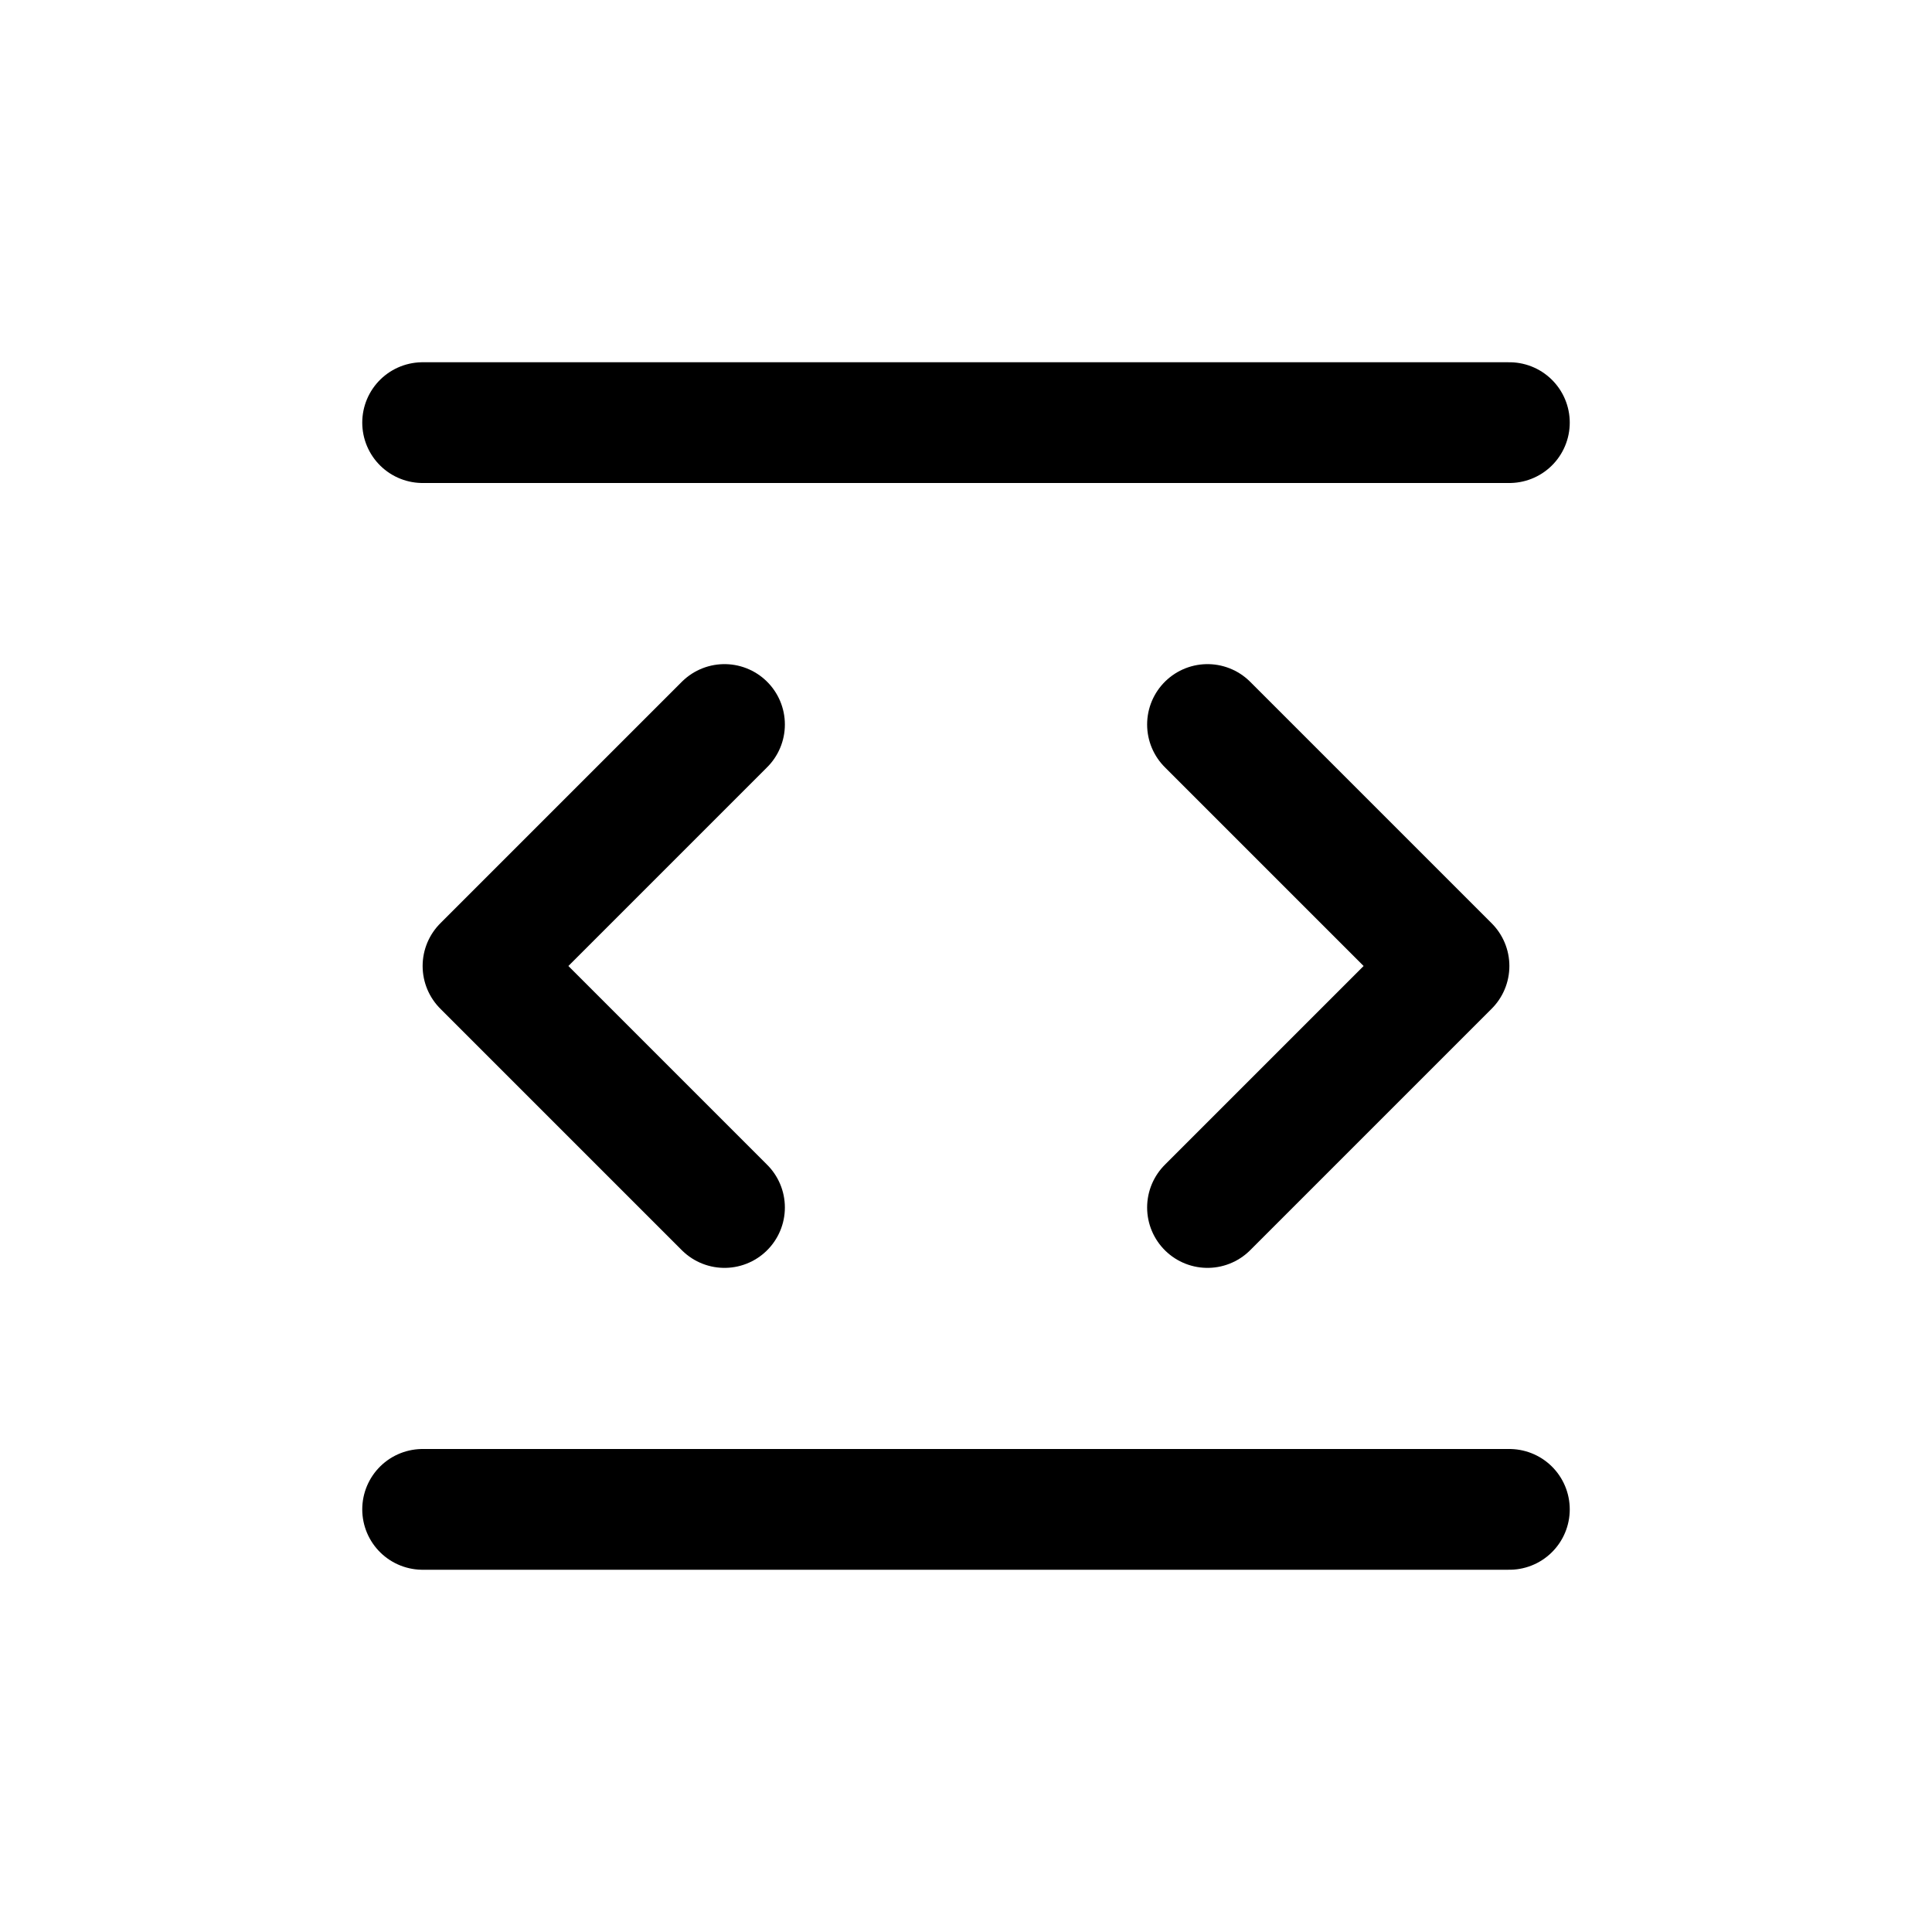
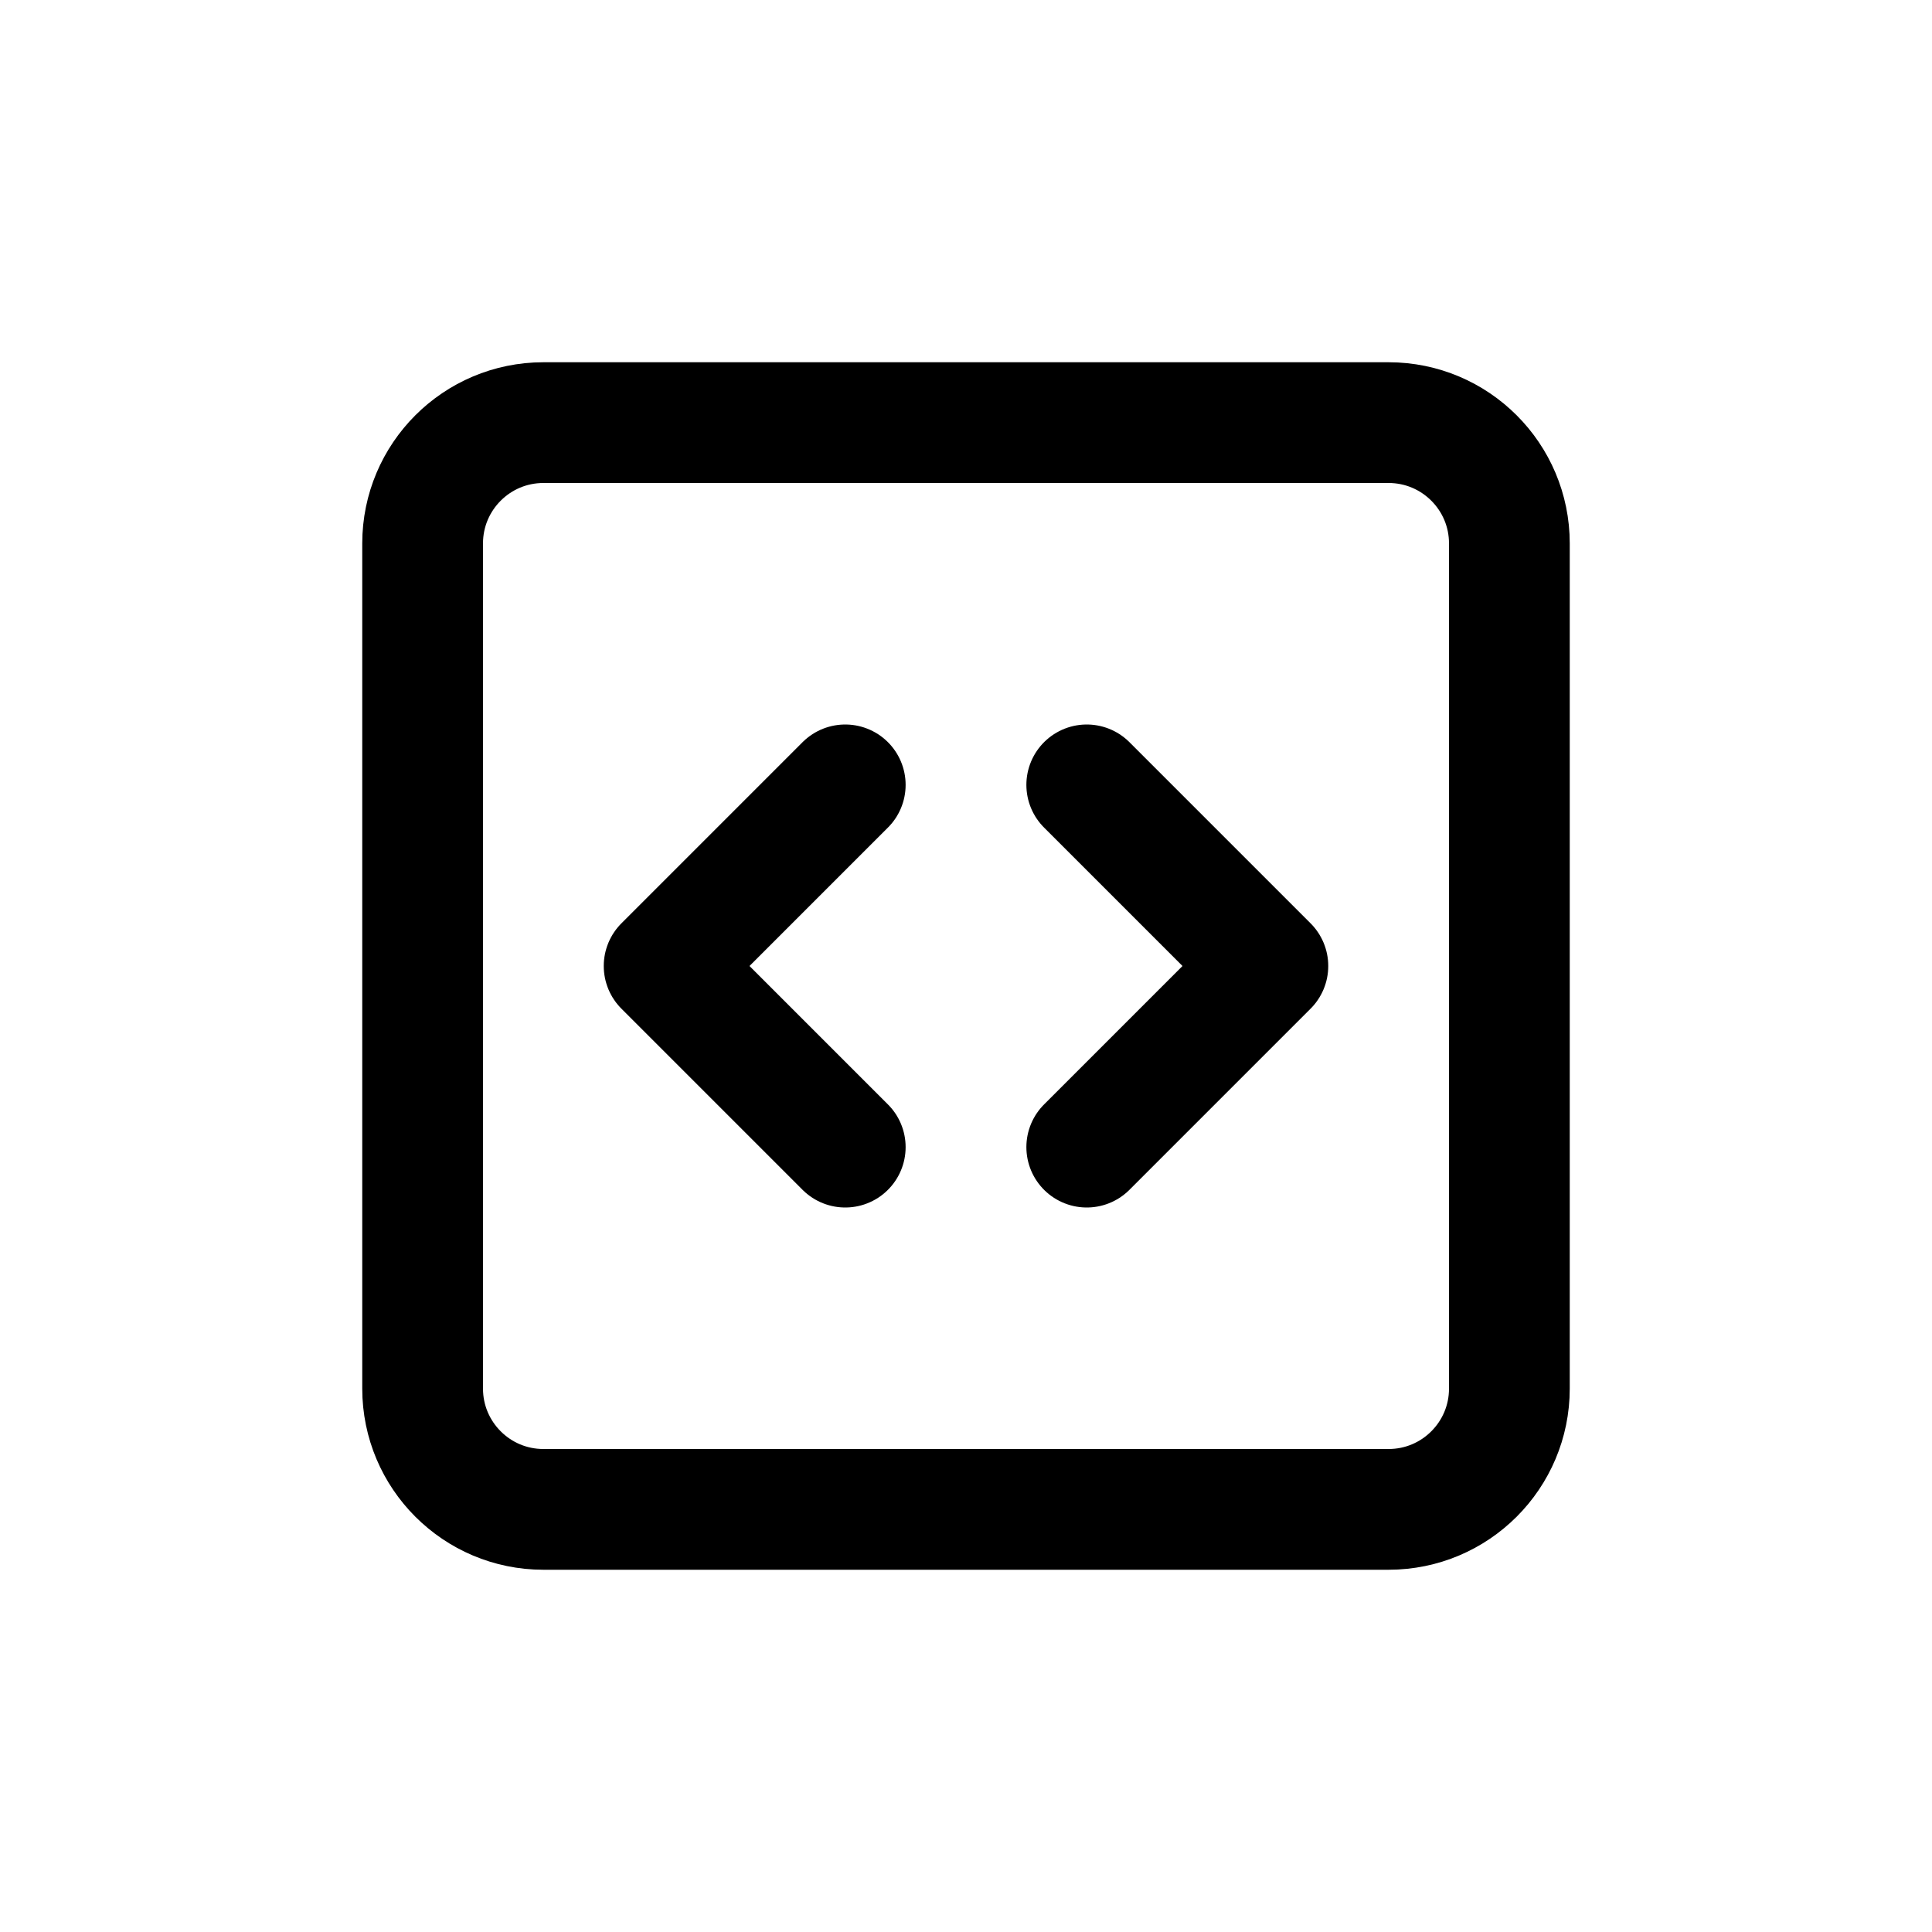
<svg xmlns="http://www.w3.org/2000/svg" width="16" height="16" viewBox="0 0 16 16" fill="none">
  <g id="paragraph-code-block[text,font,type,typography,editing,formatting]">
-     <path id="Vector" d="M3.5 3.5H12.5M3.5 12.5H12.5" stroke="black" stroke-linecap="round" />
-     <path id="Vector 1" d="M6 6L4 8L6 10" stroke="black" stroke-linecap="round" stroke-linejoin="round" />
-     <path id="Vector 2" d="M10 6L12 8L10 10" stroke="black" stroke-linecap="round" stroke-linejoin="round" />
+     <path id="Vector" d="M7 6.5L5.5 8L7 9.5" stroke="black" stroke-linecap="round" stroke-linejoin="round" />
+     <path id="Vector_2" d="M9 9.5L10.5 8L9 6.5" stroke="black" stroke-linecap="round" stroke-linejoin="round" />
+     <path id="Vector_3" d="M11.5 3.5H4.5C3.948 3.5 3.5 3.948 3.5 4.5V11.5C3.5 12.052 3.948 12.5 4.5 12.5H11.5C12.052 12.5 12.5 12.052 12.5 11.5V4.5C12.5 3.948 12.052 3.5 11.5 3.5Z" stroke="black" stroke-linecap="round" stroke-linejoin="round" />
  </g>
</svg>
